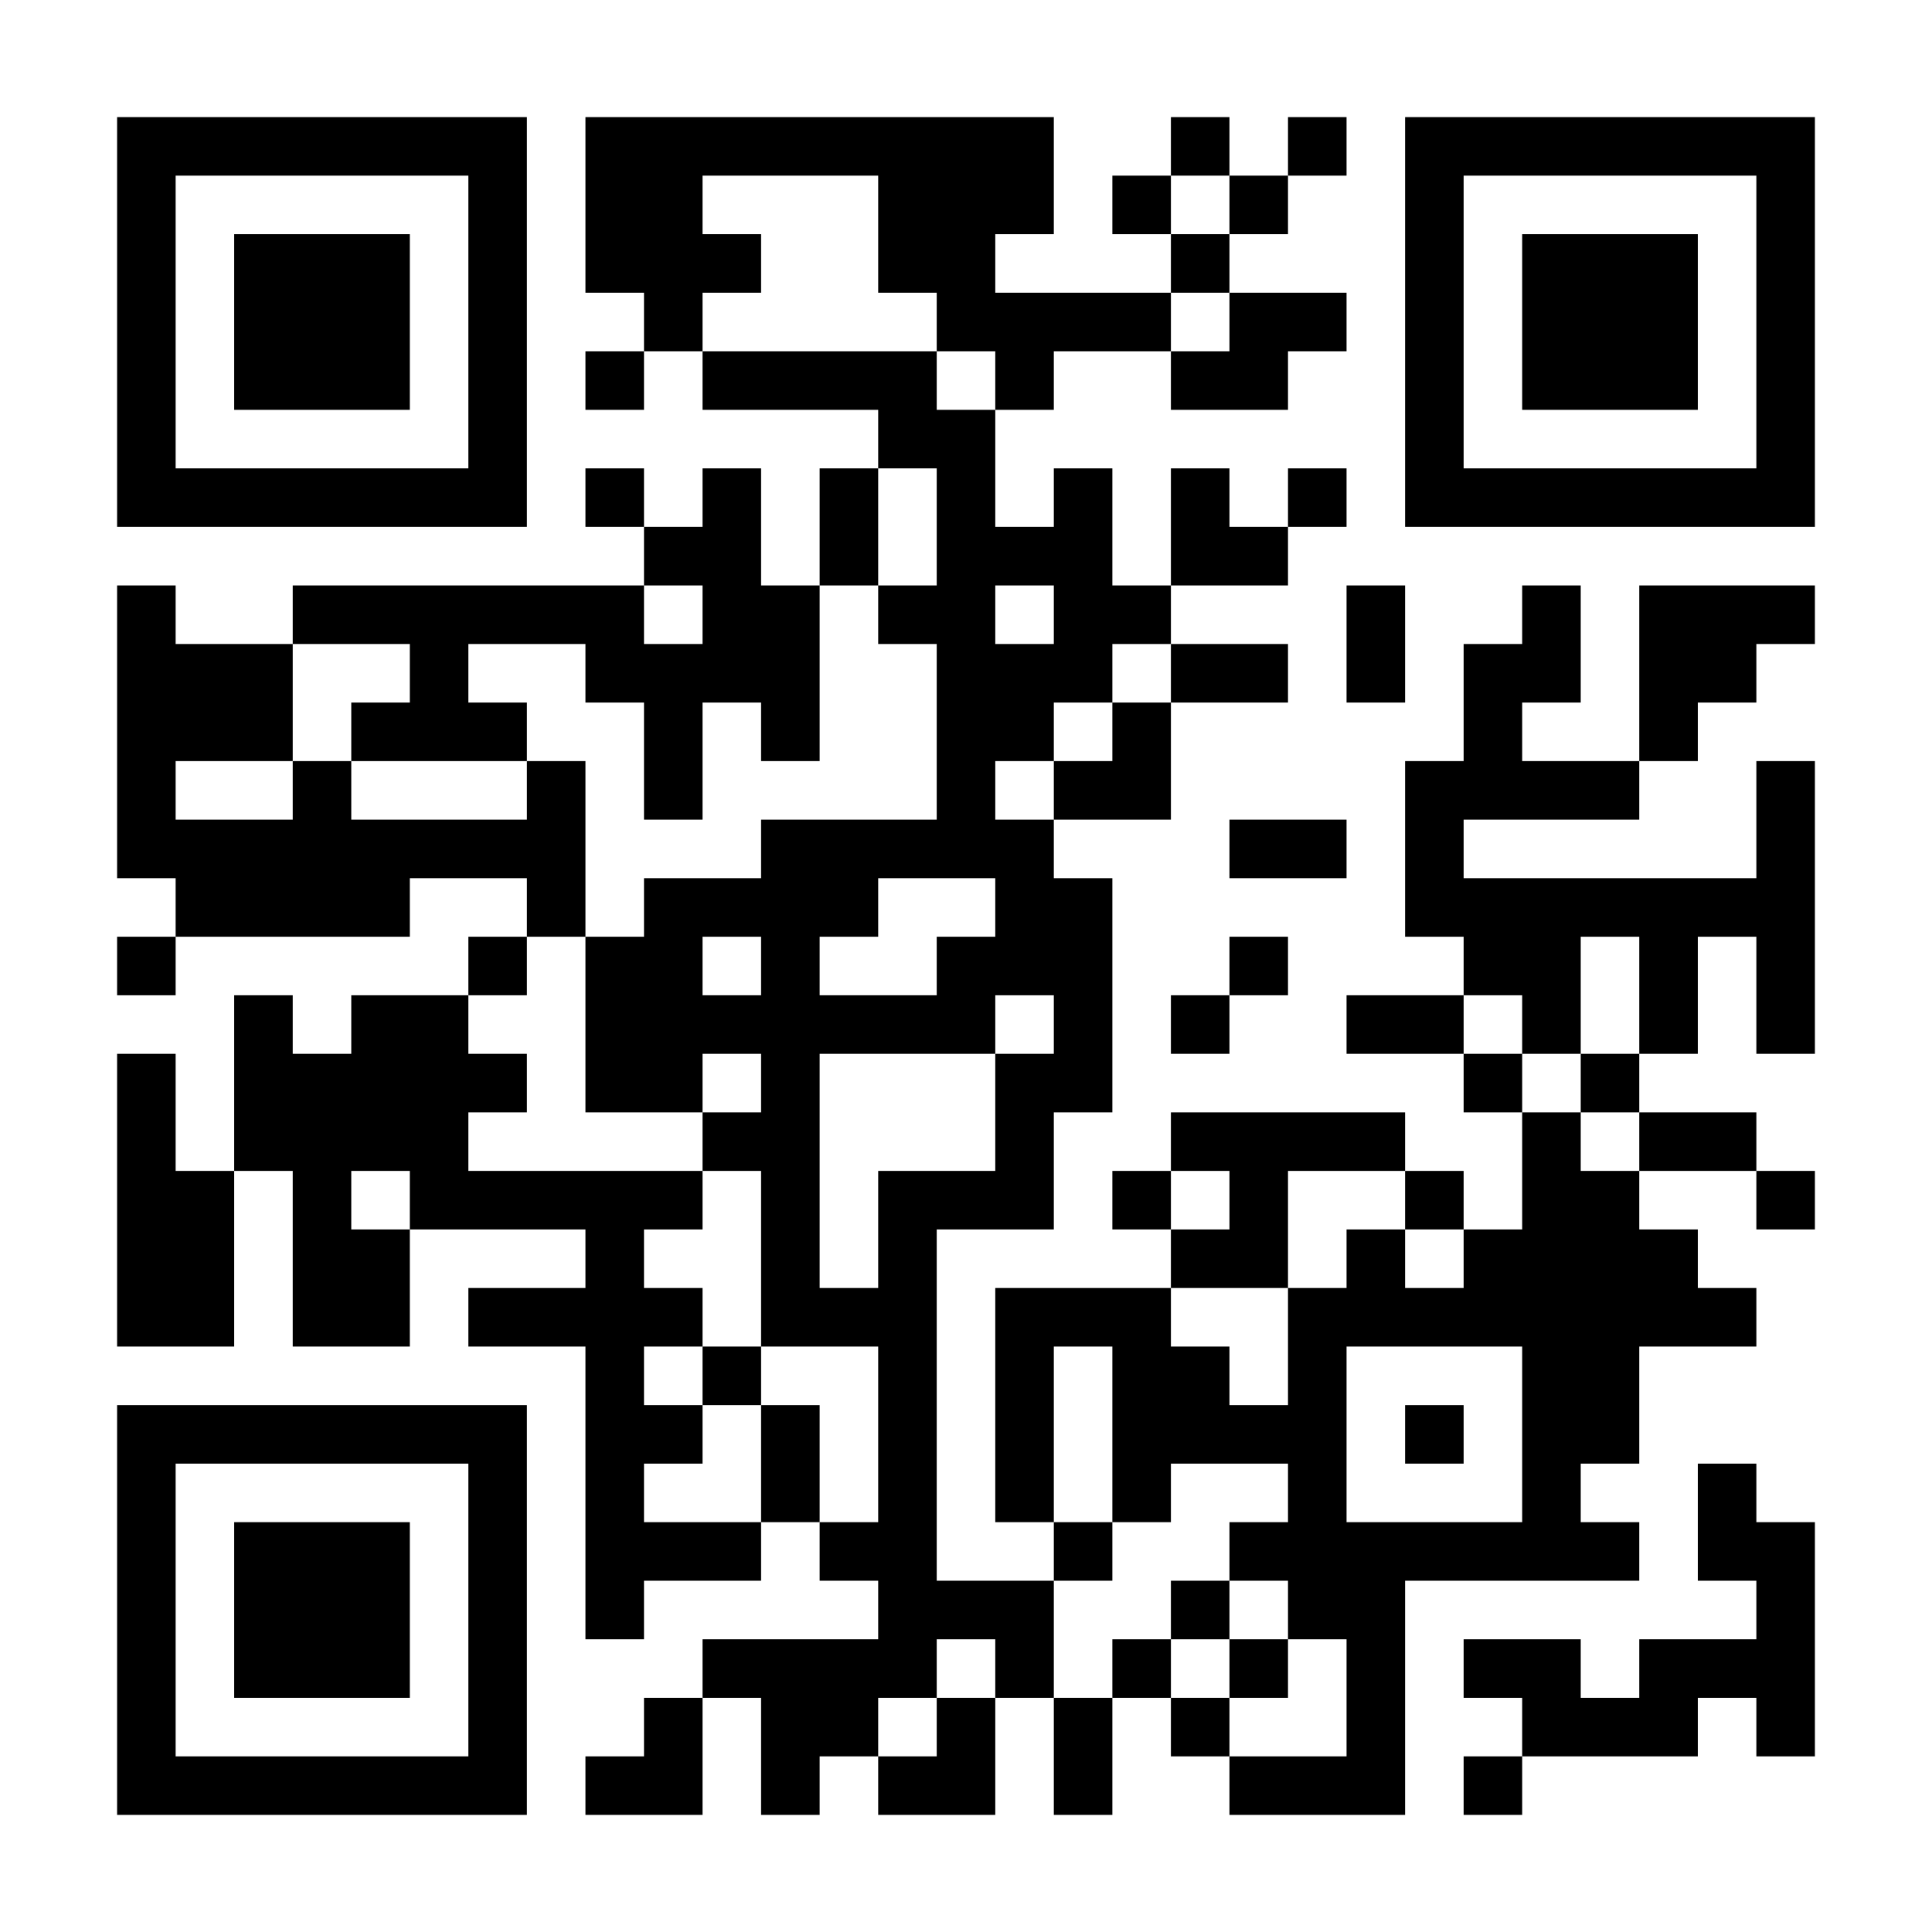
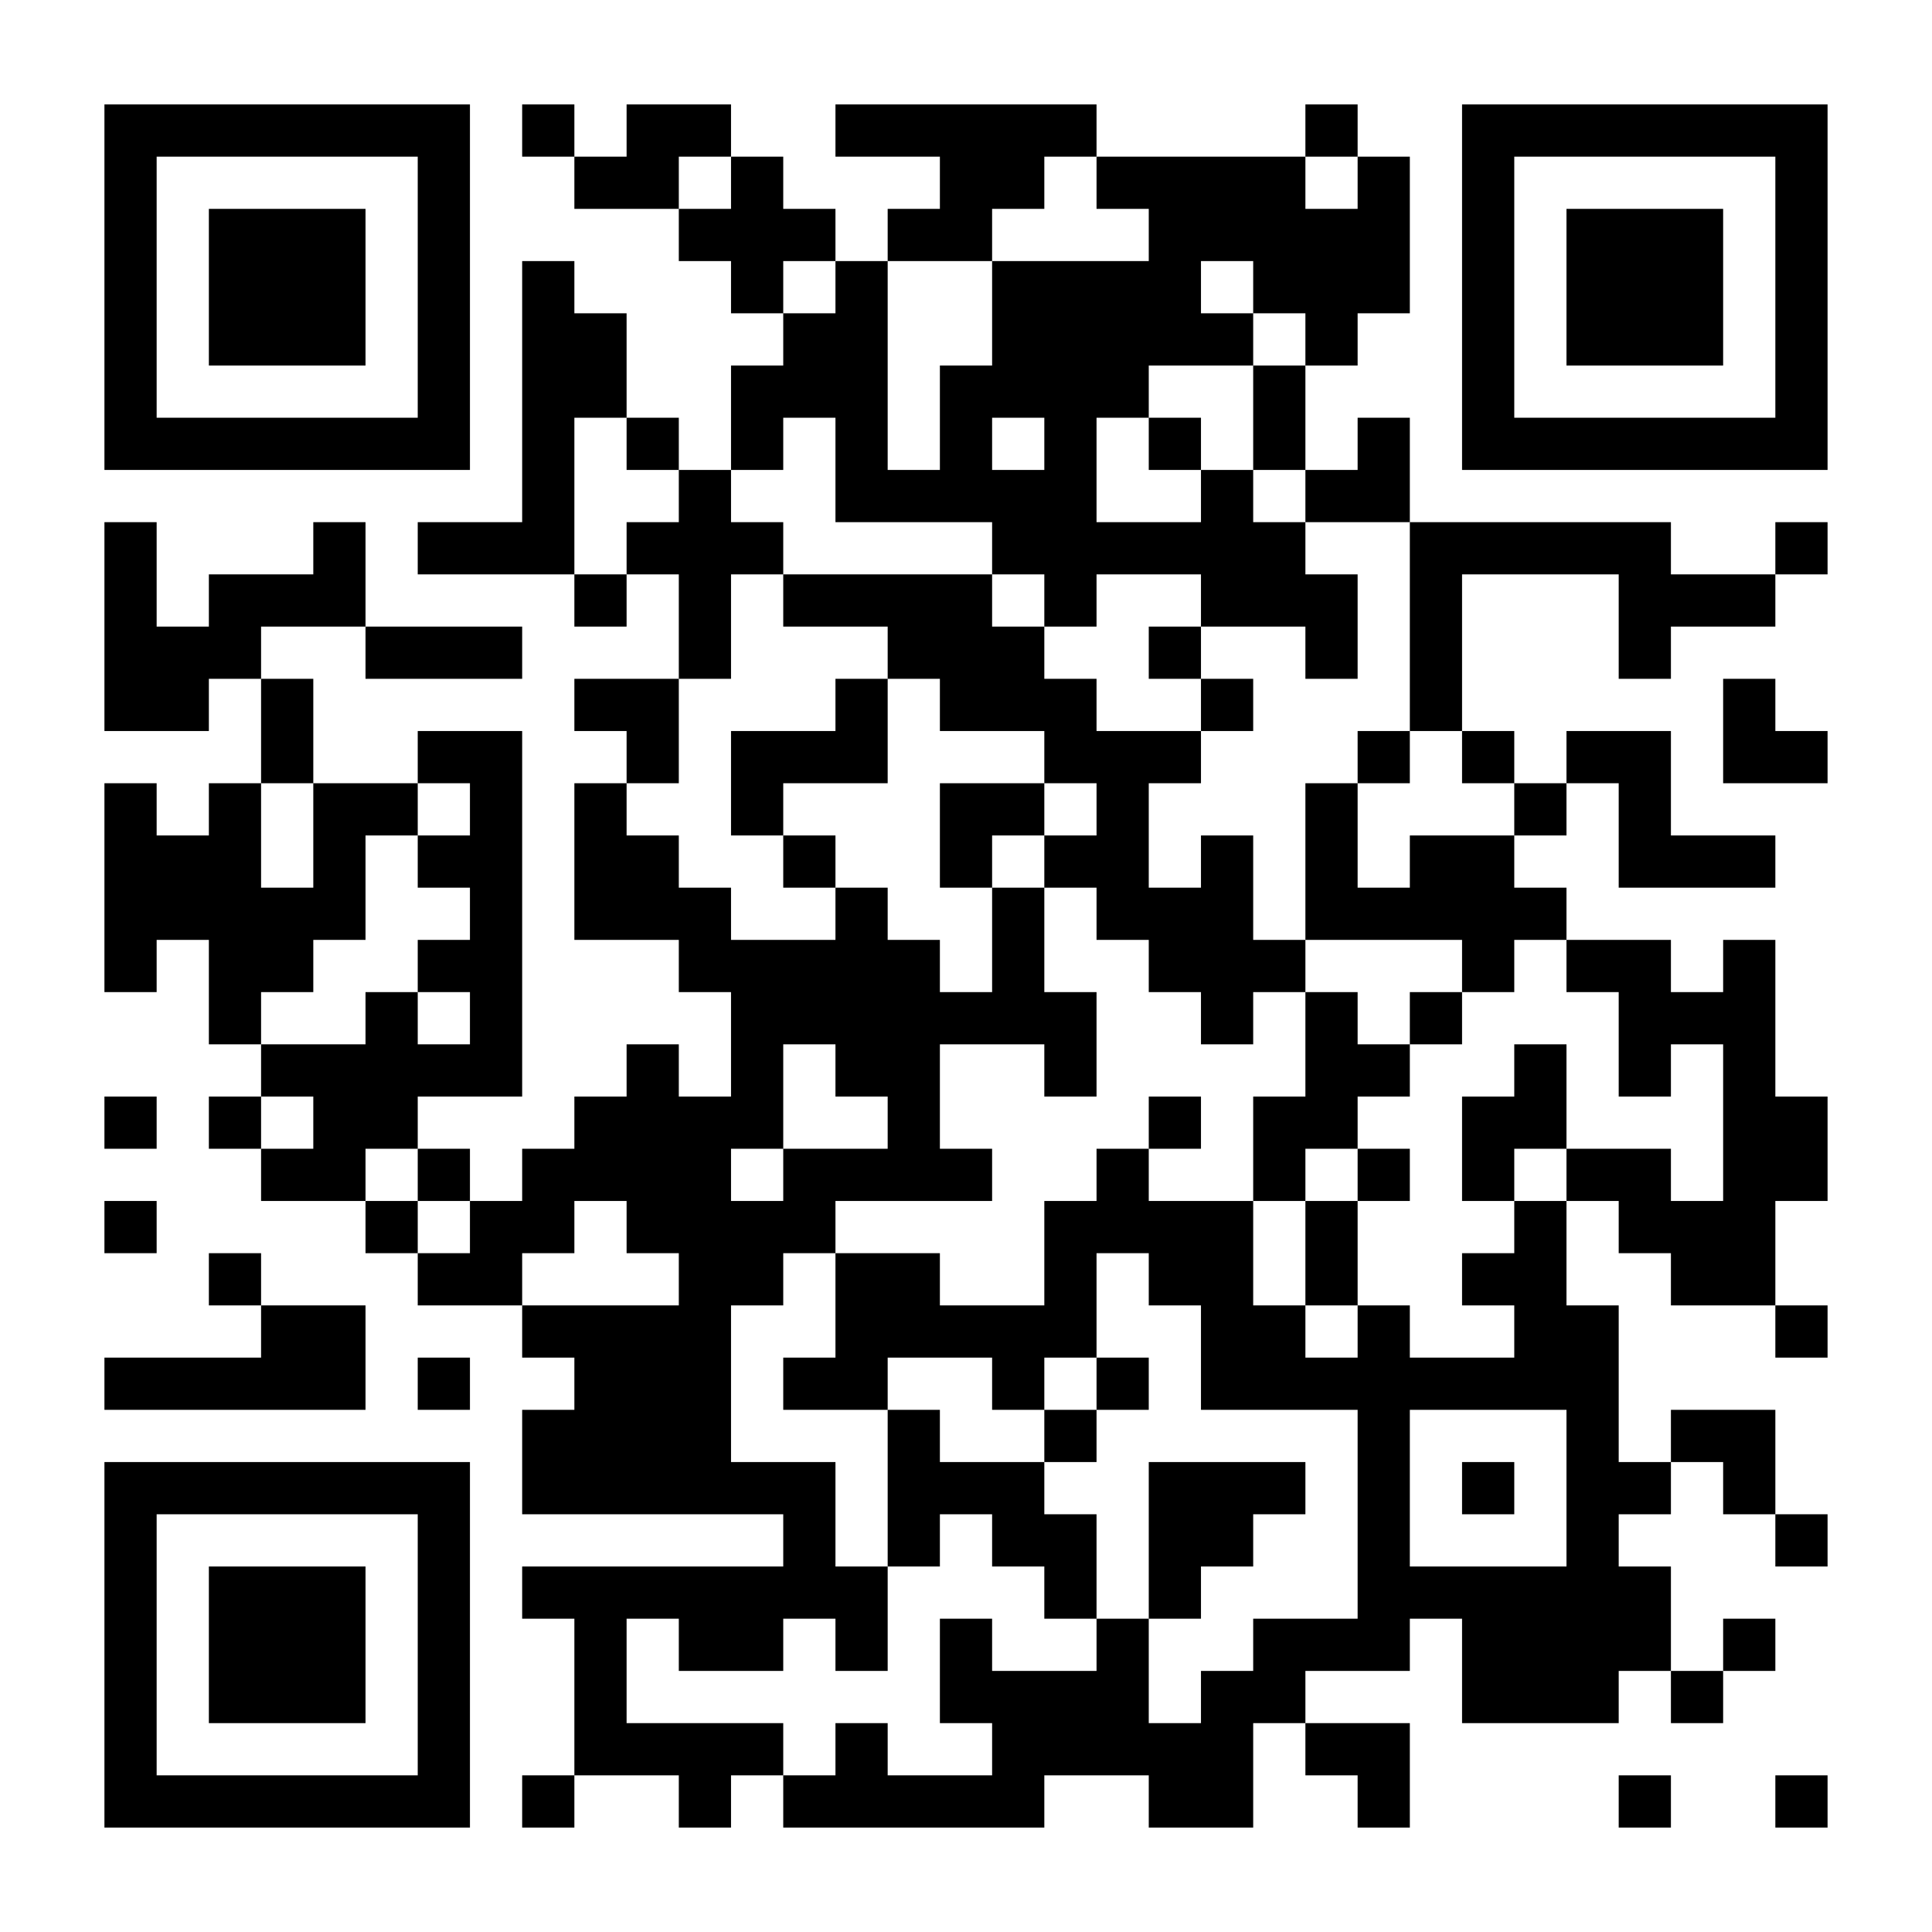
- <svg xmlns="http://www.w3.org/2000/svg" width="3.3mm" height="3.3mm" version="1.1" viewBox="0 0 3.3 3.3">
-   <path d="M0.2,0.2H0.3V0.3H0.2zM0.3,0.2H0.4V0.3H0.3zM0.4,0.2H0.5V0.3H0.4zM0.5,0.2H0.6V0.3H0.5zM0.6,0.2H0.7V0.3H0.6zM0.7,0.2H0.8V0.3H0.7zM0.8,0.2H0.9V0.3H0.8zM1,0.2H1.1V0.3H1zM1.1,0.2H1.2V0.3H1.1zM1.2,0.2H1.3V0.3H1.2zM1.3,0.2H1.4V0.3H1.3zM1.4,0.2H1.5V0.3H1.4zM1.5,0.2H1.6V0.3H1.5zM1.6,0.2H1.7V0.3H1.6zM1.7,0.2H1.8V0.3H1.7zM2,0.2H2.1V0.3H2zM2.2,0.2H2.3V0.3H2.2zM2.4,0.2H2.5V0.3H2.4zM2.5,0.2H2.6V0.3H2.5zM2.6,0.2H2.7V0.3H2.6zM2.7,0.2H2.8V0.3H2.7zM2.8,0.2H2.9V0.3H2.8zM2.9,0.2H3V0.3H2.9zM3,0.2H3.1V0.3H3zM0.2,0.3H0.3V0.4H0.2zM0.8,0.3H0.9V0.4H0.8zM1,0.3H1.1V0.4H1zM1.1,0.3H1.2V0.4H1.1zM1.5,0.3H1.6V0.4H1.5zM1.6,0.3H1.7V0.4H1.6zM1.7,0.3H1.8V0.4H1.7zM1.9,0.3H2V0.4H1.9zM2.1,0.3H2.2V0.4H2.1zM2.4,0.3H2.5V0.4H2.4zM3,0.3H3.1V0.4H3zM0.2,0.4H0.3V0.5H0.2zM0.4,0.4H0.5V0.5H0.4zM0.5,0.4H0.6V0.5H0.5zM0.6,0.4H0.7V0.5H0.6zM0.8,0.4H0.9V0.5H0.8zM1,0.4H1.1V0.5H1zM1.1,0.4H1.2V0.5H1.1zM1.2,0.4H1.3V0.5H1.2zM1.5,0.4H1.6V0.5H1.5zM1.6,0.4H1.7V0.5H1.6zM2,0.4H2.1V0.5H2zM2.4,0.4H2.5V0.5H2.4zM2.6,0.4H2.7V0.5H2.6zM2.7,0.4H2.8V0.5H2.7zM2.8,0.4H2.9V0.5H2.8zM3,0.4H3.1V0.5H3zM0.2,0.5H0.3V0.6H0.2zM0.4,0.5H0.5V0.6H0.4zM0.5,0.5H0.6V0.6H0.5zM0.6,0.5H0.7V0.6H0.6zM0.8,0.5H0.9V0.6H0.8zM1.1,0.5H1.2V0.6H1.1zM1.6,0.5H1.7V0.6H1.6zM1.7,0.5H1.8V0.6H1.7zM1.8,0.5H1.9V0.6H1.8zM1.9,0.5H2V0.6H1.9zM2.1,0.5H2.2V0.6H2.1zM2.2,0.5H2.3V0.6H2.2zM2.4,0.5H2.5V0.6H2.4zM2.6,0.5H2.7V0.6H2.6zM2.7,0.5H2.8V0.6H2.7zM2.8,0.5H2.9V0.6H2.8zM3,0.5H3.1V0.6H3zM0.2,0.6H0.3V0.7H0.2zM0.4,0.6H0.5V0.7H0.4zM0.5,0.6H0.6V0.7H0.5zM0.6,0.6H0.7V0.7H0.6zM0.8,0.6H0.9V0.7H0.8zM1,0.6H1.1V0.7H1zM1.2,0.6H1.3V0.7H1.2zM1.3,0.6H1.4V0.7H1.3zM1.4,0.6H1.5V0.7H1.4zM1.5,0.6H1.6V0.7H1.5zM1.7,0.6H1.8V0.7H1.7zM2,0.6H2.1V0.7H2zM2.1,0.6H2.2V0.7H2.1zM2.4,0.6H2.5V0.7H2.4zM2.6,0.6H2.7V0.7H2.6zM2.7,0.6H2.8V0.7H2.7zM2.8,0.6H2.9V0.7H2.8zM3,0.6H3.1V0.7H3zM0.2,0.7H0.3V0.8H0.2zM0.8,0.7H0.9V0.8H0.8zM1.5,0.7H1.6V0.8H1.5zM1.6,0.7H1.7V0.8H1.6zM2.4,0.7H2.5V0.8H2.4zM3,0.7H3.1V0.8H3zM0.2,0.8H0.3V0.9H0.2zM0.3,0.8H0.4V0.9H0.3zM0.4,0.8H0.5V0.9H0.4zM0.5,0.8H0.6V0.9H0.5zM0.6,0.8H0.7V0.9H0.6zM0.7,0.8H0.8V0.9H0.7zM0.8,0.8H0.9V0.9H0.8zM1,0.8H1.1V0.9H1zM1.2,0.8H1.3V0.9H1.2zM1.4,0.8H1.5V0.9H1.4zM1.6,0.8H1.7V0.9H1.6zM1.8,0.8H1.9V0.9H1.8zM2,0.8H2.1V0.9H2zM2.2,0.8H2.3V0.9H2.2zM2.4,0.8H2.5V0.9H2.4zM2.5,0.8H2.6V0.9H2.5zM2.6,0.8H2.7V0.9H2.6zM2.7,0.8H2.8V0.9H2.7zM2.8,0.8H2.9V0.9H2.8zM2.9,0.8H3V0.9H2.9zM3,0.8H3.1V0.9H3zM1.1,0.9H1.2V1H1.1zM1.2,0.9H1.3V1H1.2zM1.4,0.9H1.5V1H1.4zM1.6,0.9H1.7V1H1.6zM1.7,0.9H1.8V1H1.7zM1.8,0.9H1.9V1H1.8zM2,0.9H2.1V1H2zM2.1,0.9H2.2V1H2.1zM0.2,1H0.3V1.1H0.2zM0.5,1H0.6V1.1H0.5zM0.6,1H0.7V1.1H0.6zM0.7,1H0.8V1.1H0.7zM0.8,1H0.9V1.1H0.8zM0.9,1H1V1.1H0.9zM1,1H1.1V1.1H1zM1.2,1H1.3V1.1H1.2zM1.3,1H1.4V1.1H1.3zM1.5,1H1.6V1.1H1.5zM1.6,1H1.7V1.1H1.6zM1.8,1H1.9V1.1H1.8zM1.9,1H2V1.1H1.9zM2.3,1H2.4V1.1H2.3zM2.6,1H2.7V1.1H2.6zM2.8,1H2.9V1.1H2.8zM2.9,1H3V1.1H2.9zM3,1H3.1V1.1H3zM0.2,1.1H0.3V1.2H0.2zM0.3,1.1H0.4V1.2H0.3zM0.4,1.1H0.5V1.2H0.4zM0.7,1.1H0.8V1.2H0.7zM1,1.1H1.1V1.2H1zM1.1,1.1H1.2V1.2H1.1zM1.2,1.1H1.3V1.2H1.2zM1.3,1.1H1.4V1.2H1.3zM1.6,1.1H1.7V1.2H1.6zM1.7,1.1H1.8V1.2H1.7zM1.8,1.1H1.9V1.2H1.8zM2,1.1H2.1V1.2H2zM2.1,1.1H2.2V1.2H2.1zM2.3,1.1H2.4V1.2H2.3zM2.5,1.1H2.6V1.2H2.5zM2.6,1.1H2.7V1.2H2.6zM2.8,1.1H2.9V1.2H2.8zM2.9,1.1H3V1.2H2.9zM0.2,1.2H0.3V1.3H0.2zM0.3,1.2H0.4V1.3H0.3zM0.4,1.2H0.5V1.3H0.4zM0.6,1.2H0.7V1.3H0.6zM0.7,1.2H0.8V1.3H0.7zM0.8,1.2H0.9V1.3H0.8zM1.1,1.2H1.2V1.3H1.1zM1.3,1.2H1.4V1.3H1.3zM1.6,1.2H1.7V1.3H1.6zM1.7,1.2H1.8V1.3H1.7zM1.9,1.2H2V1.3H1.9zM2.5,1.2H2.6V1.3H2.5zM2.8,1.2H2.9V1.3H2.8zM0.2,1.3H0.3V1.4H0.2zM0.5,1.3H0.6V1.4H0.5zM0.9,1.3H1V1.4H0.9zM1.1,1.3H1.2V1.4H1.1zM1.6,1.3H1.7V1.4H1.6zM1.8,1.3H1.9V1.4H1.8zM1.9,1.3H2V1.4H1.9zM2.4,1.3H2.5V1.4H2.4zM2.5,1.3H2.6V1.4H2.5zM2.6,1.3H2.7V1.4H2.6zM2.7,1.3H2.8V1.4H2.7zM3,1.3H3.1V1.4H3zM0.2,1.4H0.3V1.5H0.2zM0.3,1.4H0.4V1.5H0.3zM0.4,1.4H0.5V1.5H0.4zM0.5,1.4H0.6V1.5H0.5zM0.6,1.4H0.7V1.5H0.6zM0.7,1.4H0.8V1.5H0.7zM0.8,1.4H0.9V1.5H0.8zM0.9,1.4H1V1.5H0.9zM1.3,1.4H1.4V1.5H1.3zM1.4,1.4H1.5V1.5H1.4zM1.5,1.4H1.6V1.5H1.5zM1.6,1.4H1.7V1.5H1.6zM1.7,1.4H1.8V1.5H1.7zM2.1,1.4H2.2V1.5H2.1zM2.2,1.4H2.3V1.5H2.2zM2.4,1.4H2.5V1.5H2.4zM3,1.4H3.1V1.5H3zM0.3,1.5H0.4V1.6H0.3zM0.4,1.5H0.5V1.6H0.4zM0.5,1.5H0.6V1.6H0.5zM0.6,1.5H0.7V1.6H0.6zM0.9,1.5H1V1.6H0.9zM1.1,1.5H1.2V1.6H1.1zM1.2,1.5H1.3V1.6H1.2zM1.3,1.5H1.4V1.6H1.3zM1.4,1.5H1.5V1.6H1.4zM1.7,1.5H1.8V1.6H1.7zM1.8,1.5H1.9V1.6H1.8zM2.4,1.5H2.5V1.6H2.4zM2.5,1.5H2.6V1.6H2.5zM2.6,1.5H2.7V1.6H2.6zM2.7,1.5H2.8V1.6H2.7zM2.8,1.5H2.9V1.6H2.8zM2.9,1.5H3V1.6H2.9zM3,1.5H3.1V1.6H3zM0.2,1.6H0.3V1.7H0.2zM0.8,1.6H0.9V1.7H0.8zM1,1.6H1.1V1.7H1zM1.1,1.6H1.2V1.7H1.1zM1.3,1.6H1.4V1.7H1.3zM1.6,1.6H1.7V1.7H1.6zM1.7,1.6H1.8V1.7H1.7zM1.8,1.6H1.9V1.7H1.8zM2.1,1.6H2.2V1.7H2.1zM2.5,1.6H2.6V1.7H2.5zM2.6,1.6H2.7V1.7H2.6zM2.8,1.6H2.9V1.7H2.8zM3,1.6H3.1V1.7H3zM0.4,1.7H0.5V1.8H0.4zM0.6,1.7H0.7V1.8H0.6zM0.7,1.7H0.8V1.8H0.7zM1,1.7H1.1V1.8H1zM1.1,1.7H1.2V1.8H1.1zM1.2,1.7H1.3V1.8H1.2zM1.3,1.7H1.4V1.8H1.3zM1.4,1.7H1.5V1.8H1.4zM1.5,1.7H1.6V1.8H1.5zM1.6,1.7H1.7V1.8H1.6zM1.8,1.7H1.9V1.8H1.8zM2,1.7H2.1V1.8H2zM2.3,1.7H2.4V1.8H2.3zM2.4,1.7H2.5V1.8H2.4zM2.6,1.7H2.7V1.8H2.6zM2.8,1.7H2.9V1.8H2.8zM3,1.7H3.1V1.8H3zM0.2,1.8H0.3V1.9H0.2zM0.4,1.8H0.5V1.9H0.4zM0.5,1.8H0.6V1.9H0.5zM0.6,1.8H0.7V1.9H0.6zM0.7,1.8H0.8V1.9H0.7zM0.8,1.8H0.9V1.9H0.8zM1,1.8H1.1V1.9H1zM1.1,1.8H1.2V1.9H1.1zM1.3,1.8H1.4V1.9H1.3zM1.7,1.8H1.8V1.9H1.7zM1.8,1.8H1.9V1.9H1.8zM2.5,1.8H2.6V1.9H2.5zM2.7,1.8H2.8V1.9H2.7zM0.2,1.9H0.3V2H0.2zM0.4,1.9H0.5V2H0.4zM0.5,1.9H0.6V2H0.5zM0.6,1.9H0.7V2H0.6zM0.7,1.9H0.8V2H0.7zM1.2,1.9H1.3V2H1.2zM1.3,1.9H1.4V2H1.3zM1.7,1.9H1.8V2H1.7zM2,1.9H2.1V2H2zM2.1,1.9H2.2V2H2.1zM2.2,1.9H2.3V2H2.2zM2.3,1.9H2.4V2H2.3zM2.6,1.9H2.7V2H2.6zM2.8,1.9H2.9V2H2.8zM2.9,1.9H3V2H2.9zM0.2,2H0.3V2.1H0.2zM0.3,2H0.4V2.1H0.3zM0.5,2H0.6V2.1H0.5zM0.7,2H0.8V2.1H0.7zM0.8,2H0.9V2.1H0.8zM0.9,2H1V2.1H0.9zM1,2H1.1V2.1H1zM1.1,2H1.2V2.1H1.1zM1.3,2H1.4V2.1H1.3zM1.5,2H1.6V2.1H1.5zM1.6,2H1.7V2.1H1.6zM1.7,2H1.8V2.1H1.7zM1.9,2H2V2.1H1.9zM2.1,2H2.2V2.1H2.1zM2.4,2H2.5V2.1H2.4zM2.6,2H2.7V2.1H2.6zM2.7,2H2.8V2.1H2.7zM3,2H3.1V2.1H3zM0.2,2.1H0.3V2.2H0.2zM0.3,2.1H0.4V2.2H0.3zM0.5,2.1H0.6V2.2H0.5zM0.6,2.1H0.7V2.2H0.6zM1,2.1H1.1V2.2H1zM1.3,2.1H1.4V2.2H1.3zM1.5,2.1H1.6V2.2H1.5zM2,2.1H2.1V2.2H2zM2.1,2.1H2.2V2.2H2.1zM2.3,2.1H2.4V2.2H2.3zM2.5,2.1H2.6V2.2H2.5zM2.6,2.1H2.7V2.2H2.6zM2.7,2.1H2.8V2.2H2.7zM2.8,2.1H2.9V2.2H2.8zM0.2,2.2H0.3V2.3H0.2zM0.3,2.2H0.4V2.3H0.3zM0.5,2.2H0.6V2.3H0.5zM0.6,2.2H0.7V2.3H0.6zM0.8,2.2H0.9V2.3H0.8zM0.9,2.2H1V2.3H0.9zM1,2.2H1.1V2.3H1zM1.1,2.2H1.2V2.3H1.1zM1.3,2.2H1.4V2.3H1.3zM1.4,2.2H1.5V2.3H1.4zM1.5,2.2H1.6V2.3H1.5zM1.7,2.2H1.8V2.3H1.7zM1.8,2.2H1.9V2.3H1.8zM1.9,2.2H2V2.3H1.9zM2.2,2.2H2.3V2.3H2.2zM2.3,2.2H2.4V2.3H2.3zM2.4,2.2H2.5V2.3H2.4zM2.5,2.2H2.6V2.3H2.5zM2.6,2.2H2.7V2.3H2.6zM2.7,2.2H2.8V2.3H2.7zM2.8,2.2H2.9V2.3H2.8zM2.9,2.2H3V2.3H2.9zM1,2.3H1.1V2.4H1zM1.2,2.3H1.3V2.4H1.2zM1.5,2.3H1.6V2.4H1.5zM1.7,2.3H1.8V2.4H1.7zM1.9,2.3H2V2.4H1.9zM2,2.3H2.1V2.4H2zM2.2,2.3H2.3V2.4H2.2zM2.6,2.3H2.7V2.4H2.6zM2.7,2.3H2.8V2.4H2.7zM0.2,2.4H0.3V2.5H0.2zM0.3,2.4H0.4V2.5H0.3zM0.4,2.4H0.5V2.5H0.4zM0.5,2.4H0.6V2.5H0.5zM0.6,2.4H0.7V2.5H0.6zM0.7,2.4H0.8V2.5H0.7zM0.8,2.4H0.9V2.5H0.8zM1,2.4H1.1V2.5H1zM1.1,2.4H1.2V2.5H1.1zM1.3,2.4H1.4V2.5H1.3zM1.5,2.4H1.6V2.5H1.5zM1.7,2.4H1.8V2.5H1.7zM1.9,2.4H2V2.5H1.9zM2,2.4H2.1V2.5H2zM2.1,2.4H2.2V2.5H2.1zM2.2,2.4H2.3V2.5H2.2zM2.4,2.4H2.5V2.5H2.4zM2.6,2.4H2.7V2.5H2.6zM2.7,2.4H2.8V2.5H2.7zM0.2,2.5H0.3V2.6H0.2zM0.8,2.5H0.9V2.6H0.8zM1,2.5H1.1V2.6H1zM1.3,2.5H1.4V2.6H1.3zM1.5,2.5H1.6V2.6H1.5zM1.7,2.5H1.8V2.6H1.7zM1.9,2.5H2V2.6H1.9zM2.2,2.5H2.3V2.6H2.2zM2.6,2.5H2.7V2.6H2.6zM2.9,2.5H3V2.6H2.9zM0.2,2.6H0.3V2.7H0.2zM0.4,2.6H0.5V2.7H0.4zM0.5,2.6H0.6V2.7H0.5zM0.6,2.6H0.7V2.7H0.6zM0.8,2.6H0.9V2.7H0.8zM1,2.6H1.1V2.7H1zM1.1,2.6H1.2V2.7H1.1zM1.2,2.6H1.3V2.7H1.2zM1.4,2.6H1.5V2.7H1.4zM1.5,2.6H1.6V2.7H1.5zM1.8,2.6H1.9V2.7H1.8zM2.1,2.6H2.2V2.7H2.1zM2.2,2.6H2.3V2.7H2.2zM2.3,2.6H2.4V2.7H2.3zM2.4,2.6H2.5V2.7H2.4zM2.5,2.6H2.6V2.7H2.5zM2.6,2.6H2.7V2.7H2.6zM2.7,2.6H2.8V2.7H2.7zM2.9,2.6H3V2.7H2.9zM3,2.6H3.1V2.7H3zM0.2,2.7H0.3V2.8H0.2zM0.4,2.7H0.5V2.8H0.4zM0.5,2.7H0.6V2.8H0.5zM0.6,2.7H0.7V2.8H0.6zM0.8,2.7H0.9V2.8H0.8zM1,2.7H1.1V2.8H1zM1.5,2.7H1.6V2.8H1.5zM1.6,2.7H1.7V2.8H1.6zM1.7,2.7H1.8V2.8H1.7zM2,2.7H2.1V2.8H2zM2.2,2.7H2.3V2.8H2.2zM2.3,2.7H2.4V2.8H2.3zM3,2.7H3.1V2.8H3zM0.2,2.8H0.3V2.9H0.2zM0.4,2.8H0.5V2.9H0.4zM0.5,2.8H0.6V2.9H0.5zM0.6,2.8H0.7V2.9H0.6zM0.8,2.8H0.9V2.9H0.8zM1.2,2.8H1.3V2.9H1.2zM1.3,2.8H1.4V2.9H1.3zM1.4,2.8H1.5V2.9H1.4zM1.5,2.8H1.6V2.9H1.5zM1.7,2.8H1.8V2.9H1.7zM1.9,2.8H2V2.9H1.9zM2.1,2.8H2.2V2.9H2.1zM2.3,2.8H2.4V2.9H2.3zM2.5,2.8H2.6V2.9H2.5zM2.6,2.8H2.7V2.9H2.6zM2.8,2.8H2.9V2.9H2.8zM2.9,2.8H3V2.9H2.9zM3,2.8H3.1V2.9H3zM0.2,2.9H0.3V3H0.2zM0.8,2.9H0.9V3H0.8zM1.1,2.9H1.2V3H1.1zM1.3,2.9H1.4V3H1.3zM1.4,2.9H1.5V3H1.4zM1.6,2.9H1.7V3H1.6zM1.8,2.9H1.9V3H1.8zM2,2.9H2.1V3H2zM2.3,2.9H2.4V3H2.3zM2.6,2.9H2.7V3H2.6zM2.7,2.9H2.8V3H2.7zM2.8,2.9H2.9V3H2.8zM3,2.9H3.1V3H3zM0.2,3H0.3V3.1H0.2zM0.3,3H0.4V3.1H0.3zM0.4,3H0.5V3.1H0.4zM0.5,3H0.6V3.1H0.5zM0.6,3H0.7V3.1H0.6zM0.7,3H0.8V3.1H0.7zM0.8,3H0.9V3.1H0.8zM1,3H1.1V3.1H1zM1.1,3H1.2V3.1H1.1zM1.3,3H1.4V3.1H1.3zM1.5,3H1.6V3.1H1.5zM1.6,3H1.7V3.1H1.6zM1.8,3H1.9V3.1H1.8zM2.1,3H2.2V3.1H2.1zM2.2,3H2.3V3.1H2.2zM2.3,3H2.4V3.1H2.3zM2.5,3H2.6V3.1H2.5z" id="qr-path" fill="#000000" fill-opacity="1" fill-rule="nonzero" stroke="none" />
+ <svg xmlns="http://www.w3.org/2000/svg" width="37mm" height="37mm" version="1.1" viewBox="0 0 37 37">
+   <path d="M2,2H3V3H2zM3,2H4V3H3zM4,2H5V3H4zM5,2H6V3H5zM6,2H7V3H6zM7,2H8V3H7zM8,2H9V3H8zM10,2H11V3H10zM12,2H13V3H12zM13,2H14V3H13zM16,2H17V3H16zM17,2H18V3H17zM18,2H19V3H18zM19,2H20V3H19zM20,2H21V3H20zM25,2H26V3H25zM28,2H29V3H28zM29,2H30V3H29zM30,2H31V3H30zM31,2H32V3H31zM32,2H33V3H32zM33,2H34V3H33zM34,2H35V3H34zM2,3H3V4H2zM8,3H9V4H8zM11,3H12V4H11zM12,3H13V4H12zM14,3H15V4H14zM18,3H19V4H18zM19,3H20V4H19zM21,3H22V4H21zM22,3H23V4H22zM23,3H24V4H23zM24,3H25V4H24zM26,3H27V4H26zM28,3H29V4H28zM34,3H35V4H34zM2,4H3V5H2zM4,4H5V5H4zM5,4H6V5H5zM6,4H7V5H6zM8,4H9V5H8zM13,4H14V5H13zM14,4H15V5H14zM15,4H16V5H15zM17,4H18V5H17zM18,4H19V5H18zM22,4H23V5H22zM23,4H24V5H23zM24,4H25V5H24zM25,4H26V5H25zM26,4H27V5H26zM28,4H29V5H28zM30,4H31V5H30zM31,4H32V5H31zM32,4H33V5H32zM34,4H35V5H34zM2,5H3V6H2zM4,5H5V6H4zM5,5H6V6H5zM6,5H7V6H6zM8,5H9V6H8zM10,5H11V6H10zM14,5H15V6H14zM16,5H17V6H16zM19,5H20V6H19zM20,5H21V6H20zM21,5H22V6H21zM22,5H23V6H22zM24,5H25V6H24zM25,5H26V6H25zM26,5H27V6H26zM28,5H29V6H28zM30,5H31V6H30zM31,5H32V6H31zM32,5H33V6H32zM34,5H35V6H34zM2,6H3V7H2zM4,6H5V7H4zM5,6H6V7H5zM6,6H7V7H6zM8,6H9V7H8zM10,6H11V7H10zM11,6H12V7H11zM15,6H16V7H15zM16,6H17V7H16zM19,6H20V7H19zM20,6H21V7H20zM21,6H22V7H21zM22,6H23V7H22zM23,6H24V7H23zM25,6H26V7H25zM28,6H29V7H28zM30,6H31V7H30zM31,6H32V7H31zM32,6H33V7H32zM34,6H35V7H34zM2,7H3V8H2zM8,7H9V8H8zM10,7H11V8H10zM11,7H12V8H11zM14,7H15V8H14zM15,7H16V8H15zM16,7H17V8H16zM18,7H19V8H18zM19,7H20V8H19zM20,7H21V8H20zM21,7H22V8H21zM24,7H25V8H24zM28,7H29V8H28zM34,7H35V8H34zM2,8H3V9H2zM3,8H4V9H3zM4,8H5V9H4zM5,8H6V9H5zM6,8H7V9H6zM7,8H8V9H7zM8,8H9V9H8zM10,8H11V9H10zM12,8H13V9H12zM14,8H15V9H14zM16,8H17V9H16zM18,8H19V9H18zM20,8H21V9H20zM22,8H23V9H22zM24,8H25V9H24zM26,8H27V9H26zM28,8H29V9H28zM29,8H30V9H29zM30,8H31V9H30zM31,8H32V9H31zM32,8H33V9H32zM33,8H34V9H33zM34,8H35V9H34zM10,9H11V10H10zM13,9H14V10H13zM16,9H17V10H16zM17,9H18V10H17zM18,9H19V10H18zM19,9H20V10H19zM20,9H21V10H20zM23,9H24V10H23zM25,9H26V10H25zM26,9H27V10H26zM2,10H3V11H2zM6,10H7V11H6zM8,10H9V11H8zM9,10H10V11H9zM10,10H11V11H10zM12,10H13V11H12zM13,10H14V11H13zM14,10H15V11H14zM19,10H20V11H19zM20,10H21V11H20zM21,10H22V11H21zM22,10H23V11H22zM23,10H24V11H23zM24,10H25V11H24zM27,10H28V11H27zM28,10H29V11H28zM29,10H30V11H29zM30,10H31V11H30zM31,10H32V11H31zM34,10H35V11H34zM2,11H3V12H2zM4,11H5V12H4zM5,11H6V12H5zM6,11H7V12H6zM11,11H12V12H11zM13,11H14V12H13zM15,11H16V12H15zM16,11H17V12H16zM17,11H18V12H17zM18,11H19V12H18zM20,11H21V12H20zM23,11H24V12H23zM24,11H25V12H24zM25,11H26V12H25zM27,11H28V12H27zM31,11H32V12H31zM32,11H33V12H32zM33,11H34V12H33zM2,12H3V13H2zM3,12H4V13H3zM4,12H5V13H4zM7,12H8V13H7zM8,12H9V13H8zM9,12H10V13H9zM13,12H14V13H13zM17,12H18V13H17zM18,12H19V13H18zM19,12H20V13H19zM22,12H23V13H22zM25,12H26V13H25zM27,12H28V13H27zM31,12H32V13H31zM2,13H3V14H2zM3,13H4V14H3zM5,13H6V14H5zM11,13H12V14H11zM12,13H13V14H12zM16,13H17V14H16zM18,13H19V14H18zM19,13H20V14H19zM20,13H21V14H20zM23,13H24V14H23zM27,13H28V14H27zM33,13H34V14H33zM5,14H6V15H5zM8,14H9V15H8zM9,14H10V15H9zM12,14H13V15H12zM14,14H15V15H14zM15,14H16V15H15zM16,14H17V15H16zM20,14H21V15H20zM21,14H22V15H21zM22,14H23V15H22zM26,14H27V15H26zM28,14H29V15H28zM30,14H31V15H30zM31,14H32V15H31zM33,14H34V15H33zM34,14H35V15H34zM2,15H3V16H2zM4,15H5V16H4zM6,15H7V16H6zM7,15H8V16H7zM9,15H10V16H9zM11,15H12V16H11zM14,15H15V16H14zM18,15H19V16H18zM19,15H20V16H19zM21,15H22V16H21zM25,15H26V16H25zM29,15H30V16H29zM31,15H32V16H31zM2,16H3V17H2zM3,16H4V17H3zM4,16H5V17H4zM6,16H7V17H6zM8,16H9V17H8zM9,16H10V17H9zM11,16H12V17H11zM12,16H13V17H12zM15,16H16V17H15zM18,16H19V17H18zM20,16H21V17H20zM21,16H22V17H21zM23,16H24V17H23zM25,16H26V17H25zM27,16H28V17H27zM28,16H29V17H28zM31,16H32V17H31zM32,16H33V17H32zM33,16H34V17H33zM2,17H3V18H2zM3,17H4V18H3zM4,17H5V18H4zM5,17H6V18H5zM6,17H7V18H6zM9,17H10V18H9zM11,17H12V18H11zM12,17H13V18H12zM13,17H14V18H13zM16,17H17V18H16zM19,17H20V18H19zM21,17H22V18H21zM22,17H23V18H22zM23,17H24V18H23zM25,17H26V18H25zM26,17H27V18H26zM27,17H28V18H27zM28,17H29V18H28zM29,17H30V18H29zM2,18H3V19H2zM4,18H5V19H4zM5,18H6V19H5zM8,18H9V19H8zM9,18H10V19H9zM13,18H14V19H13zM14,18H15V19H14zM15,18H16V19H15zM16,18H17V19H16zM17,18H18V19H17zM19,18H20V19H19zM22,18H23V19H22zM23,18H24V19H23zM24,18H25V19H24zM28,18H29V19H28zM30,18H31V19H30zM31,18H32V19H31zM33,18H34V19H33zM4,19H5V20H4zM7,19H8V20H7zM9,19H10V20H9zM14,19H15V20H14zM15,19H16V20H15zM16,19H17V20H16zM17,19H18V20H17zM18,19H19V20H18zM19,19H20V20H19zM20,19H21V20H20zM23,19H24V20H23zM25,19H26V20H25zM27,19H28V20H27zM31,19H32V20H31zM32,19H33V20H32zM33,19H34V20H33zM5,20H6V21H5zM6,20H7V21H6zM7,20H8V21H7zM8,20H9V21H8zM9,20H10V21H9zM12,20H13V21H12zM14,20H15V21H14zM16,20H17V21H16zM17,20H18V21H17zM20,20H21V21H20zM25,20H26V21H25zM26,20H27V21H26zM29,20H30V21H29zM31,20H32V21H31zM33,20H34V21H33zM2,21H3V22H2zM4,21H5V22H4zM6,21H7V22H6zM7,21H8V22H7zM11,21H12V22H11zM12,21H13V22H12zM13,21H14V22H13zM14,21H15V22H14zM17,21H18V22H17zM22,21H23V22H22zM24,21H25V22H24zM25,21H26V22H25zM28,21H29V22H28zM29,21H30V22H29zM33,21H34V22H33zM34,21H35V22H34zM5,22H6V23H5zM6,22H7V23H6zM8,22H9V23H8zM10,22H11V23H10zM11,22H12V23H11zM12,22H13V23H12zM13,22H14V23H13zM15,22H16V23H15zM16,22H17V23H16zM17,22H18V23H17zM18,22H19V23H18zM21,22H22V23H21zM24,22H25V23H24zM26,22H27V23H26zM28,22H29V23H28zM30,22H31V23H30zM31,22H32V23H31zM33,22H34V23H33zM34,22H35V23H34zM2,23H3V24H2zM7,23H8V24H7zM9,23H10V24H9zM10,23H11V24H10zM12,23H13V24H12zM13,23H14V24H13zM14,23H15V24H14zM15,23H16V24H15zM20,23H21V24H20zM21,23H22V24H21zM22,23H23V24H22zM23,23H24V24H23zM25,23H26V24H25zM29,23H30V24H29zM31,23H32V24H31zM32,23H33V24H32zM33,23H34V24H33zM4,24H5V25H4zM8,24H9V25H8zM9,24H10V25H9zM13,24H14V25H13zM14,24H15V25H14zM16,24H17V25H16zM17,24H18V25H17zM20,24H21V25H20zM22,24H23V25H22zM23,24H24V25H23zM25,24H26V25H25zM28,24H29V25H28zM29,24H30V25H29zM32,24H33V25H32zM33,24H34V25H33zM5,25H6V26H5zM6,25H7V26H6zM10,25H11V26H10zM11,25H12V26H11zM12,25H13V26H12zM13,25H14V26H13zM16,25H17V26H16zM17,25H18V26H17zM18,25H19V26H18zM19,25H20V26H19zM20,25H21V26H20zM23,25H24V26H23zM24,25H25V26H24zM26,25H27V26H26zM29,25H30V26H29zM30,25H31V26H30zM34,25H35V26H34zM2,26H3V27H2zM3,26H4V27H3zM4,26H5V27H4zM5,26H6V27H5zM6,26H7V27H6zM8,26H9V27H8zM11,26H12V27H11zM12,26H13V27H12zM13,26H14V27H13zM15,26H16V27H15zM16,26H17V27H16zM19,26H20V27H19zM21,26H22V27H21zM23,26H24V27H23zM24,26H25V27H24zM25,26H26V27H25zM26,26H27V27H26zM27,26H28V27H27zM28,26H29V27H28zM29,26H30V27H29zM30,26H31V27H30zM10,27H11V28H10zM11,27H12V28H11zM12,27H13V28H12zM13,27H14V28H13zM17,27H18V28H17zM20,27H21V28H20zM26,27H27V28H26zM30,27H31V28H30zM32,27H33V28H32zM33,27H34V28H33zM2,28H3V29H2zM3,28H4V29H3zM4,28H5V29H4zM5,28H6V29H5zM6,28H7V29H6zM7,28H8V29H7zM8,28H9V29H8zM10,28H11V29H10zM11,28H12V29H11zM12,28H13V29H12zM13,28H14V29H13zM14,28H15V29H14zM15,28H16V29H15zM17,28H18V29H17zM18,28H19V29H18zM19,28H20V29H19zM22,28H23V29H22zM23,28H24V29H23zM24,28H25V29H24zM26,28H27V29H26zM28,28H29V29H28zM30,28H31V29H30zM31,28H32V29H31zM33,28H34V29H33zM2,29H3V30H2zM8,29H9V30H8zM15,29H16V30H15zM17,29H18V30H17zM19,29H20V30H19zM20,29H21V30H20zM22,29H23V30H22zM23,29H24V30H23zM26,29H27V30H26zM30,29H31V30H30zM34,29H35V30H34zM2,30H3V31H2zM4,30H5V31H4zM5,30H6V31H5zM6,30H7V31H6zM8,30H9V31H8zM10,30H11V31H10zM11,30H12V31H11zM12,30H13V31H12zM13,30H14V31H13zM14,30H15V31H14zM15,30H16V31H15zM16,30H17V31H16zM20,30H21V31H20zM22,30H23V31H22zM26,30H27V31H26zM27,30H28V31H27zM28,30H29V31H28zM29,30H30V31H29zM30,30H31V31H30zM31,30H32V31H31zM2,31H3V32H2zM4,31H5V32H4zM5,31H6V32H5zM6,31H7V32H6zM8,31H9V32H8zM11,31H12V32H11zM13,31H14V32H13zM14,31H15V32H14zM16,31H17V32H16zM18,31H19V32H18zM21,31H22V32H21zM24,31H25V32H24zM25,31H26V32H25zM26,31H27V32H26zM28,31H29V32H28zM29,31H30V32H29zM30,31H31V32H30zM31,31H32V32H31zM33,31H34V32H33zM2,32H3V33H2zM4,32H5V33H4zM5,32H6V33H5zM6,32H7V33H6zM8,32H9V33H8zM11,32H12V33H11zM18,32H19V33H18zM19,32H20V33H19zM20,32H21V33H20zM21,32H22V33H21zM23,32H24V33H23zM24,32H25V33H24zM28,32H29V33H28zM29,32H30V33H29zM30,32H31V33H30zM32,32H33V33H32zM2,33H3V34H2zM8,33H9V34H8zM11,33H12V34H11zM12,33H13V34H12zM13,33H14V34H13zM14,33H15V34H14zM16,33H17V34H16zM19,33H20V34H19zM20,33H21V34H20zM21,33H22V34H21zM22,33H23V34H22zM23,33H24V34H23zM25,33H26V34H25zM26,33H27V34H26zM2,34H3V35H2zM3,34H4V35H3zM4,34H5V35H4zM5,34H6V35H5zM6,34H7V35H6zM7,34H8V35H7zM8,34H9V35H8zM10,34H11V35H10zM13,34H14V35H13zM15,34H16V35H15zM16,34H17V35H16zM17,34H18V35H17zM18,34H19V35H18zM19,34H20V35H19zM22,34H23V35H22zM23,34H24V35H23zM26,34H27V35H26zM31,34H32V35H31zM34,34H35V35H34z" id="qr-path" fill="#000000" fill-opacity="1" fill-rule="nonzero" stroke="none" />
</svg>
